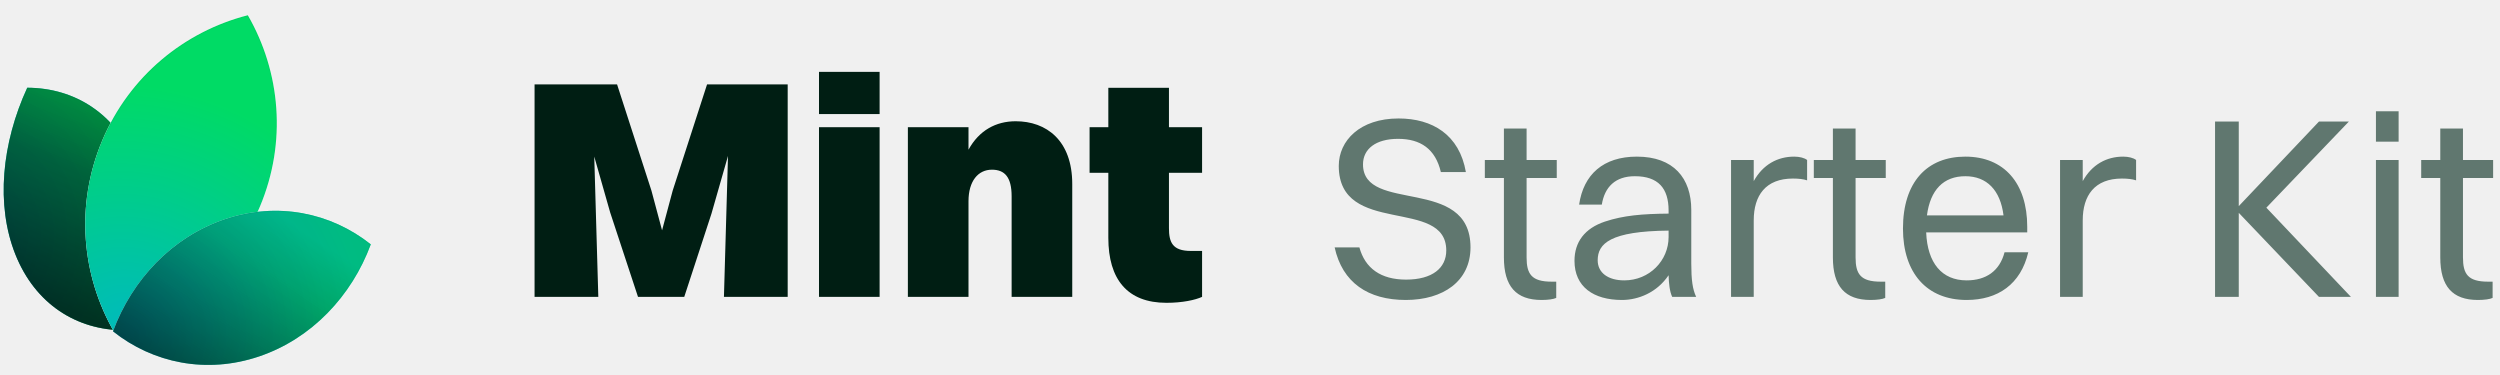
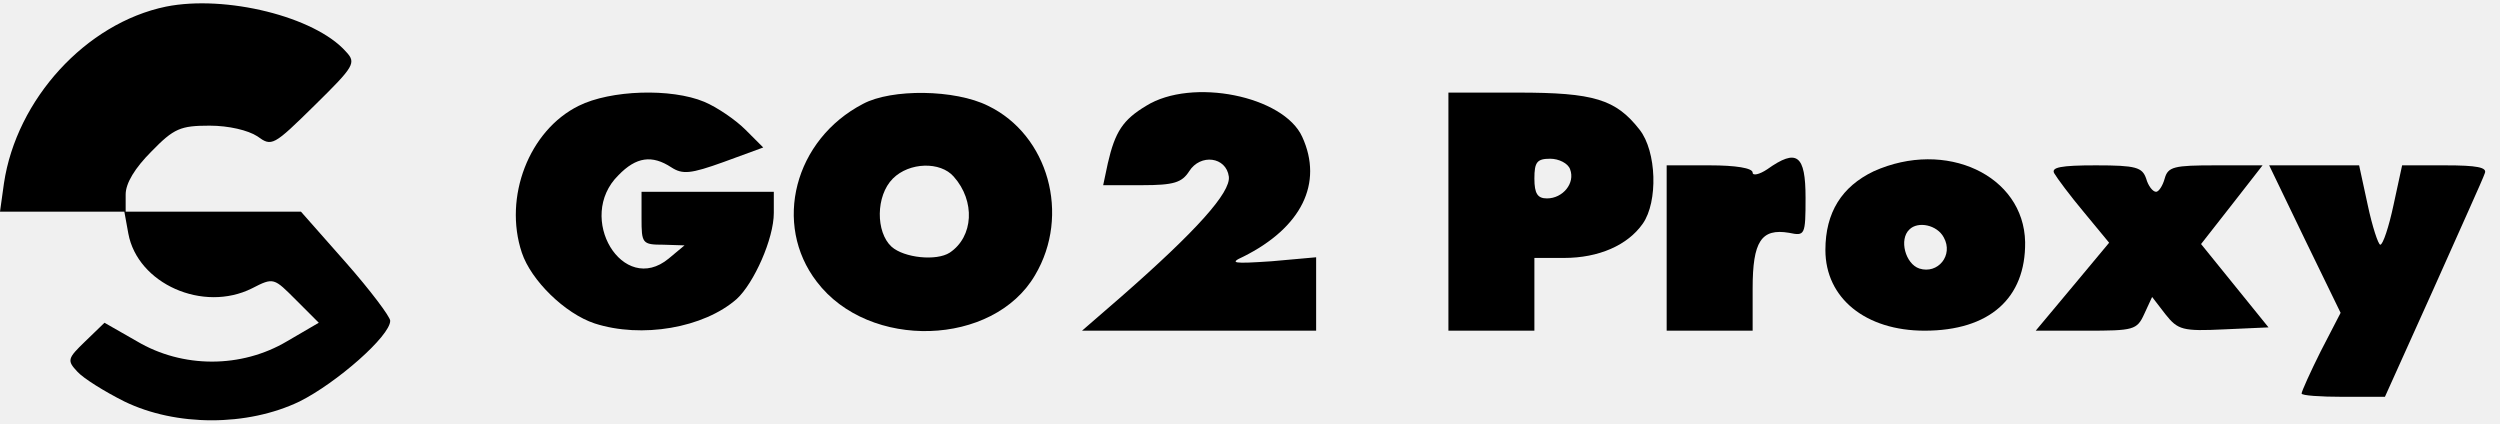
- <svg xmlns="http://www.w3.org/2000/svg" width="160" height="24" viewBox="0 0 160 24" fill="none">
-   <path d="M7.953 21.139C4.896 21.13 2.255 19.458 0.987 16.29C-0.28 13.121 0.109 9.163 1.744 5.615C4.801 5.624 7.442 7.296 8.71 10.465C9.977 13.633 9.588 17.591 7.953 21.139Z" fill="white" />
-   <path d="M7.953 21.139C4.896 21.13 2.255 19.458 0.987 16.29C-0.28 13.121 0.109 9.163 1.744 5.615C4.801 5.624 7.442 7.296 8.71 10.465C9.977 13.633 9.588 17.591 7.953 21.139Z" fill="url(#paint0_radial_115_86)" />
-   <path d="M7.953 21.139C4.896 21.13 2.255 19.458 0.987 16.29C-0.28 13.121 0.109 9.163 1.744 5.615C4.801 5.624 7.442 7.296 8.71 10.465C9.977 13.633 9.588 17.591 7.953 21.139Z" fill="black" fill-opacity="0.5" style="mix-blend-mode:hard-light" />
-   <path d="M7.953 21.139C4.896 21.13 2.255 19.458 0.987 16.29C-0.28 13.121 0.109 9.163 1.744 5.615C4.801 5.624 7.442 7.296 8.71 10.465C9.977 13.633 9.588 17.591 7.953 21.139Z" fill="url(#paint1_linear_115_86)" fill-opacity="0.5" style="mix-blend-mode:hard-light" />
-   <path d="M7.935 21.111C4.897 21.096 2.274 19.431 1.013 16.279C-0.248 13.124 0.136 9.182 1.762 5.643C4.8 5.659 7.423 7.324 8.684 10.476C9.945 13.63 9.561 17.572 7.935 21.111Z" stroke="url(#paint2_linear_115_86)" stroke-opacity="0.05" stroke-width="0.056" />
-   <path d="M7.31 21.257C11.354 20.221 14.884 17.375 16.628 13.236C18.373 9.097 17.945 4.587 15.86 0.976C11.816 2.012 8.287 4.858 6.542 8.998C4.797 13.137 5.225 17.646 7.31 21.257Z" fill="white" />
-   <path d="M7.31 21.257C11.354 20.221 14.884 17.375 16.628 13.236C18.373 9.097 17.945 4.587 15.86 0.976C11.816 2.012 8.287 4.858 6.542 8.998C4.797 13.137 5.225 17.646 7.31 21.257Z" fill="url(#paint3_radial_115_86)" />
-   <path d="M16.602 13.225C14.864 17.349 11.351 20.187 7.324 21.225C5.253 17.624 4.829 13.132 6.568 9.009C8.306 4.885 11.819 2.047 15.846 1.009C17.918 4.61 18.341 9.101 16.602 13.225Z" stroke="url(#paint4_linear_115_86)" stroke-opacity="0.05" stroke-width="0.056" />
-   <path d="M7.234 21.207C9.789 23.237 13.21 23.951 16.577 22.814C19.944 21.677 22.506 18.945 23.73 15.638C21.175 13.608 17.754 12.894 14.387 14.031C11.02 15.168 8.458 17.901 7.234 21.207Z" fill="white" />
-   <path d="M7.234 21.207C9.789 23.237 13.21 23.951 16.577 22.814C19.944 21.677 22.506 18.945 23.73 15.638C21.175 13.608 17.754 12.894 14.387 14.031C11.02 15.168 8.458 17.901 7.234 21.207Z" fill="url(#paint5_radial_115_86)" />
-   <path d="M7.234 21.207C9.789 23.237 13.21 23.951 16.577 22.814C19.944 21.677 22.506 18.945 23.73 15.638C21.175 13.608 17.754 12.894 14.387 14.031C11.02 15.168 8.458 17.901 7.234 21.207Z" fill="black" fill-opacity="0.2" style="mix-blend-mode:hard-light" />
-   <path d="M7.234 21.207C9.789 23.237 13.21 23.951 16.577 22.814C19.944 21.677 22.506 18.945 23.73 15.638C21.175 13.608 17.754 12.894 14.387 14.031C11.02 15.168 8.458 17.901 7.234 21.207Z" fill="url(#paint6_linear_115_86)" fill-opacity="0.5" style="mix-blend-mode:hard-light" />
-   <path d="M16.568 22.787C13.218 23.918 9.814 23.212 7.267 21.198C8.492 17.907 11.044 15.189 14.396 14.058C17.747 12.927 21.15 13.633 23.697 15.648C22.472 18.938 19.92 21.656 16.568 22.787Z" stroke="url(#paint7_linear_115_86)" stroke-opacity="0.05" stroke-width="0.056" />
-   <path d="M34.212 19V5.4H39.492L41.692 12.2L42.372 14.74L43.052 12.2L45.252 5.4H50.412V19H46.332L46.592 9.98L45.532 13.68L43.792 19H40.832L39.052 13.6L38.032 10.02L38.292 19H34.212ZM52.416 7.3V4.6H56.295V7.3H52.416ZM52.416 19V8.14H56.295V19H52.416ZM58.104 19V8.14H61.984V9.58C62.664 8.34 63.744 7.76 65.004 7.76C66.964 7.76 68.624 8.98 68.624 11.78V19H64.744V12.56C64.744 11.34 64.304 10.86 63.484 10.86C62.604 10.86 61.984 11.58 61.984 12.88V19H58.104ZM70.933 15.22V11.06H69.733V8.14H70.933V5.62H74.813V8.14H76.933V11.06H74.813V14.6C74.813 15.5 75.033 16.06 76.213 16.06H76.933V19C76.493 19.2 75.673 19.38 74.653 19.38C72.153 19.38 70.933 17.88 70.933 15.22Z" fill="#001E13" />
-   <path d="M87.232 10.519C87.232 13.687 94.112 11.229 94.112 15.832C94.112 17.994 92.364 19.198 89.971 19.198C87.562 19.198 85.912 18.093 85.417 15.832H87.001C87.364 17.169 88.371 17.895 89.987 17.895C91.671 17.895 92.561 17.152 92.561 16.03C92.561 12.598 85.681 15.155 85.681 10.618C85.681 9.001 87.034 7.582 89.509 7.582C91.671 7.582 93.403 8.621 93.816 11.014H92.215C91.868 9.529 90.912 8.886 89.476 8.886C88.057 8.886 87.232 9.529 87.232 10.519ZM96.25 16.476V11.393H95.029V10.239H96.25V8.226H97.702V10.239H99.632V11.393H97.702V16.476C97.702 17.532 98.015 18.026 99.302 18.026H99.599V19.066C99.434 19.148 99.071 19.198 98.659 19.198C97.025 19.198 96.25 18.323 96.25 16.476ZM102.516 13.093H101.064C101.345 11.162 102.615 10.024 104.76 10.024C107.103 10.024 108.242 11.393 108.242 13.44V16.888C108.242 17.895 108.324 18.521 108.555 19H107.021C106.856 18.654 106.806 18.142 106.79 17.614C106.047 18.72 104.859 19.198 103.803 19.198C101.988 19.198 100.767 18.357 100.767 16.69C100.767 15.486 101.427 14.611 102.714 14.182C103.902 13.786 105.107 13.687 106.79 13.671V13.473C106.79 12.053 106.13 11.278 104.628 11.278C103.374 11.278 102.698 11.971 102.516 13.093ZM102.252 16.657C102.252 17.465 102.929 17.944 103.952 17.944C105.569 17.944 106.79 16.674 106.79 15.172V14.759C103.061 14.793 102.252 15.585 102.252 16.657ZM110.787 19V10.239H112.239V11.591C112.833 10.519 113.774 10.024 114.83 10.024C115.176 10.024 115.49 10.107 115.655 10.239V11.542C115.407 11.46 115.094 11.427 114.747 11.427C112.998 11.427 112.239 12.515 112.239 14.1V19H110.787ZM117.305 16.476V11.393H116.084V10.239H117.305V8.226H118.757V10.239H120.688V11.393H118.757V16.476C118.757 17.532 119.071 18.026 120.358 18.026H120.655V19.066C120.49 19.148 120.127 19.198 119.714 19.198C118.081 19.198 117.305 18.323 117.305 16.476ZM129.809 16.145C129.33 18.192 127.862 19.198 125.865 19.198C123.324 19.198 121.79 17.482 121.79 14.627C121.79 11.658 123.324 10.024 125.783 10.024C128.258 10.024 129.743 11.723 129.743 14.512V14.875H123.275C123.357 16.838 124.281 17.944 125.865 17.944C127.103 17.944 127.977 17.35 128.291 16.145H129.809ZM125.783 11.278C124.38 11.278 123.539 12.152 123.324 13.786H128.225C128.027 12.169 127.152 11.278 125.783 11.278ZM131.843 19V10.239H133.295V11.591C133.889 10.519 134.829 10.024 135.885 10.024C136.232 10.024 136.545 10.107 136.71 10.239V11.542C136.463 11.46 136.149 11.427 135.803 11.427C134.054 11.427 133.295 12.515 133.295 14.1V19H131.843ZM141.763 19V7.78H143.281V13.192L148.413 7.78H150.327L145.047 13.291L150.459 19H148.413L143.281 13.621V19H141.763ZM152.06 9.067V7.12H153.512V9.067H152.06ZM152.06 19V10.239H153.512V19H152.06ZM156.178 16.476V11.393H154.957V10.239H156.178V8.226H157.63V10.239H159.56V11.393H157.63V16.476C157.63 17.532 157.943 18.026 159.23 18.026H159.527V19.066C159.362 19.148 158.999 19.198 158.587 19.198C156.953 19.198 156.178 18.323 156.178 16.476Z" fill="#002719" fill-opacity="0.6" />
-   <defs>
-     <radialGradient id="paint0_radial_115_86" cx="0" cy="0" r="1" gradientUnits="userSpaceOnUse" gradientTransform="translate(-3.00503 15.023) rotate(-10.029) scale(17.9572 17.784)">
-       <stop stop-color="#00B0BB" />
-       <stop offset="1" stop-color="#00DB65" />
-     </radialGradient>
-     <linearGradient id="paint1_linear_115_86" x1="7.39" y1="4.813" x2="1.63" y2="18.689" gradientUnits="userSpaceOnUse">
-       <stop stop-color="#18E299" />
-       <stop offset="1" />
-     </linearGradient>
-     <linearGradient id="paint2_linear_115_86" x1="7.948" y1="8.016" x2="1.761" y2="18.746" gradientUnits="userSpaceOnUse">
-       <stop />
-       <stop offset="1" stop-opacity="0" />
-     </linearGradient>
-     <radialGradient id="paint3_radial_115_86" cx="0" cy="0" r="1" gradientUnits="userSpaceOnUse" gradientTransform="translate(8.11404 20.8822) rotate(-75.7542) scale(21.6246 23.7772)">
-       <stop stop-color="#00BBBB" />
-       <stop offset="0.713" stop-color="#00DB65" />
-     </radialGradient>
-     <linearGradient id="paint4_linear_115_86" x1="7.602" y1="5.871" x2="15.556" y2="16.372" gradientUnits="userSpaceOnUse">
-       <stop />
-       <stop offset="1" stop-opacity="0" />
-     </linearGradient>
-     <radialGradient id="paint5_radial_115_86" cx="0" cy="0" r="1" gradientUnits="userSpaceOnUse" gradientTransform="translate(7.84537 21.5181) rotate(-20.3525) scale(18.5603 17.32)">
-       <stop stop-color="#00B0BB" />
-       <stop offset="1" stop-color="#00DB65" />
-     </radialGradient>
-     <linearGradient id="paint6_linear_115_86" x1="16.808" y1="13.007" x2="10.041" y2="22.994" gradientUnits="userSpaceOnUse">
-       <stop stop-color="#00B1BC" />
-       <stop offset="1" />
-     </linearGradient>
-     <linearGradient id="paint7_linear_115_86" x1="16.808" y1="13.007" x2="14.169" y2="23.841" gradientUnits="userSpaceOnUse">
-       <stop />
-       <stop offset="1" stop-opacity="0" />
-     </linearGradient>
-   </defs>
+ <svg xmlns="http://www.w3.org/2000/svg" version="1.0" width="378pt" height="64pt" viewBox="0 0 378 64" preserveAspectRatio="xMidYMid meet">
+   <g transform="translate(0,64) scale(0.1,-0.1)" fill="#000000" stroke="none">
+     <path d="M251 630 c-121 -25 -226 -140 -245 -267 l-6 -43 94 0 94 0 6 -33 c14 -76 113 -120 187 -83 33 17 33 16 67 -18 l34 -34 -48 -28 c-69 -41 -158 -41 -227 0 l-49 28 -29 -28 c-27 -26 -28 -29 -12 -46 9 -10 41 -30 71 -45 78 -38 186 -38 265 0 56 28 137 99 137 122 0 6 -30 46 -67 88 l-68 77 -132 0 -133 0 0 26 c0 17 14 40 39 65 34 35 44 39 88 39 29 0 58 -7 72 -16 22 -16 24 -15 87 47 60 59 63 64 47 81 -47 53 -182 86 -272 68z" />
+     <path d="M875 480 c-75 -37 -114 -138 -86 -222 14 -42 65 -92 110 -107 71 -23 165 -7 215 37 26 24 56 91 56 130 l0 32 -100 0 -100 0 0 -40 c0 -38 1 -40 33 -40 l32 -1 -24 -20 c-69 -57 -141 62 -76 126 27 28 51 31 80 12 17 -11 29 -10 79 8 l60 22 -27 27 c-15 15 -43 34 -62 42 -50 21 -142 18 -190 -6z" />
+     <path d="M1305 483 c-104 -54 -137 -182 -70 -269 79 -104 267 -98 330 10 54 91 20 212 -71 256 -50 25 -146 26 -189 3z m137 -110 c33 -37 30 -91 -6 -115 -20 -13 -69 -8 -88 9 -24 22 -24 77 2 103 25 25 72 26 92 3z" />
+     <path d="M1733 480 c-35 -21 -47 -39 -58 -87 l-7 -33 59 0 c48 0 60 4 71 21 17 27 56 22 60 -8 3 -24 -49 -82 -162 -181 l-60 -52 177 0 177 0 0 55 0 56 -67 -6 c-59 -4 -65 -3 -43 7 88 44 121 111 89 181 -28 62 -167 90 -236 47z" />
+     <path d="M2190 320 l0 -180 65 0 65 0 0 55 0 55 45 0 c52 0 96 19 119 52 23 33 21 109 -5 142 -36 46 -69 56 -184 56 l-105 0 0 -180z m184 64 c8 -21 -11 -44 -35 -44 -14 0 -19 7 -19 30 0 25 4 30 24 30 13 0 27 -7 30 -16z" />
+     <path d="M2672 384 c-12 -8 -22 -10 -22 -5 0 7 -26 11 -65 11 l-65 0 0 -125 0 -125 65 0 65 0 0 64 c0 71 13 91 55 84 24 -5 25 -4 25 53 0 65 -13 75 -58 43z" />
+     <path d="M2833 381 c-48 -23 -73 -62 -73 -119 0 -73 61 -122 150 -122 98 0 153 49 152 134 -2 101 -120 156 -229 107z m106 -100 c15 -27 -9 -56 -37 -47 -21 7 -31 44 -15 59 13 13 42 7 52 -12z" />
+     <path d="M3106 378 c4 -7 24 -34 45 -59 l38 -46 -55 -66 -56 -67 76 0 c72 0 77 1 88 25 l12 26 20 -26 c19 -24 26 -26 89 -23 l67 3 -51 63 -51 63 47 60 46 59 -71 0 c-63 0 -72 -2 -77 -20 -3 -11 -9 -20 -13 -20 -5 0 -12 9 -15 20 -6 17 -15 20 -76 20 -53 0 -68 -3 -63 -12z" />
+     <path d="M3485 278 l54 -111 -30 -58 c-16 -32 -29 -61 -29 -64 0 -3 28 -5 63 -5 l63 0 73 162 c40 90 76 169 78 176 4 9 -12 12 -60 12 l-65 0 -13 -60 c-7 -33 -16 -60 -20 -60 -3 0 -12 27 -19 60 l-13 60 -68 0 -68 0 54 -112z" />
+   </g>
</svg>
